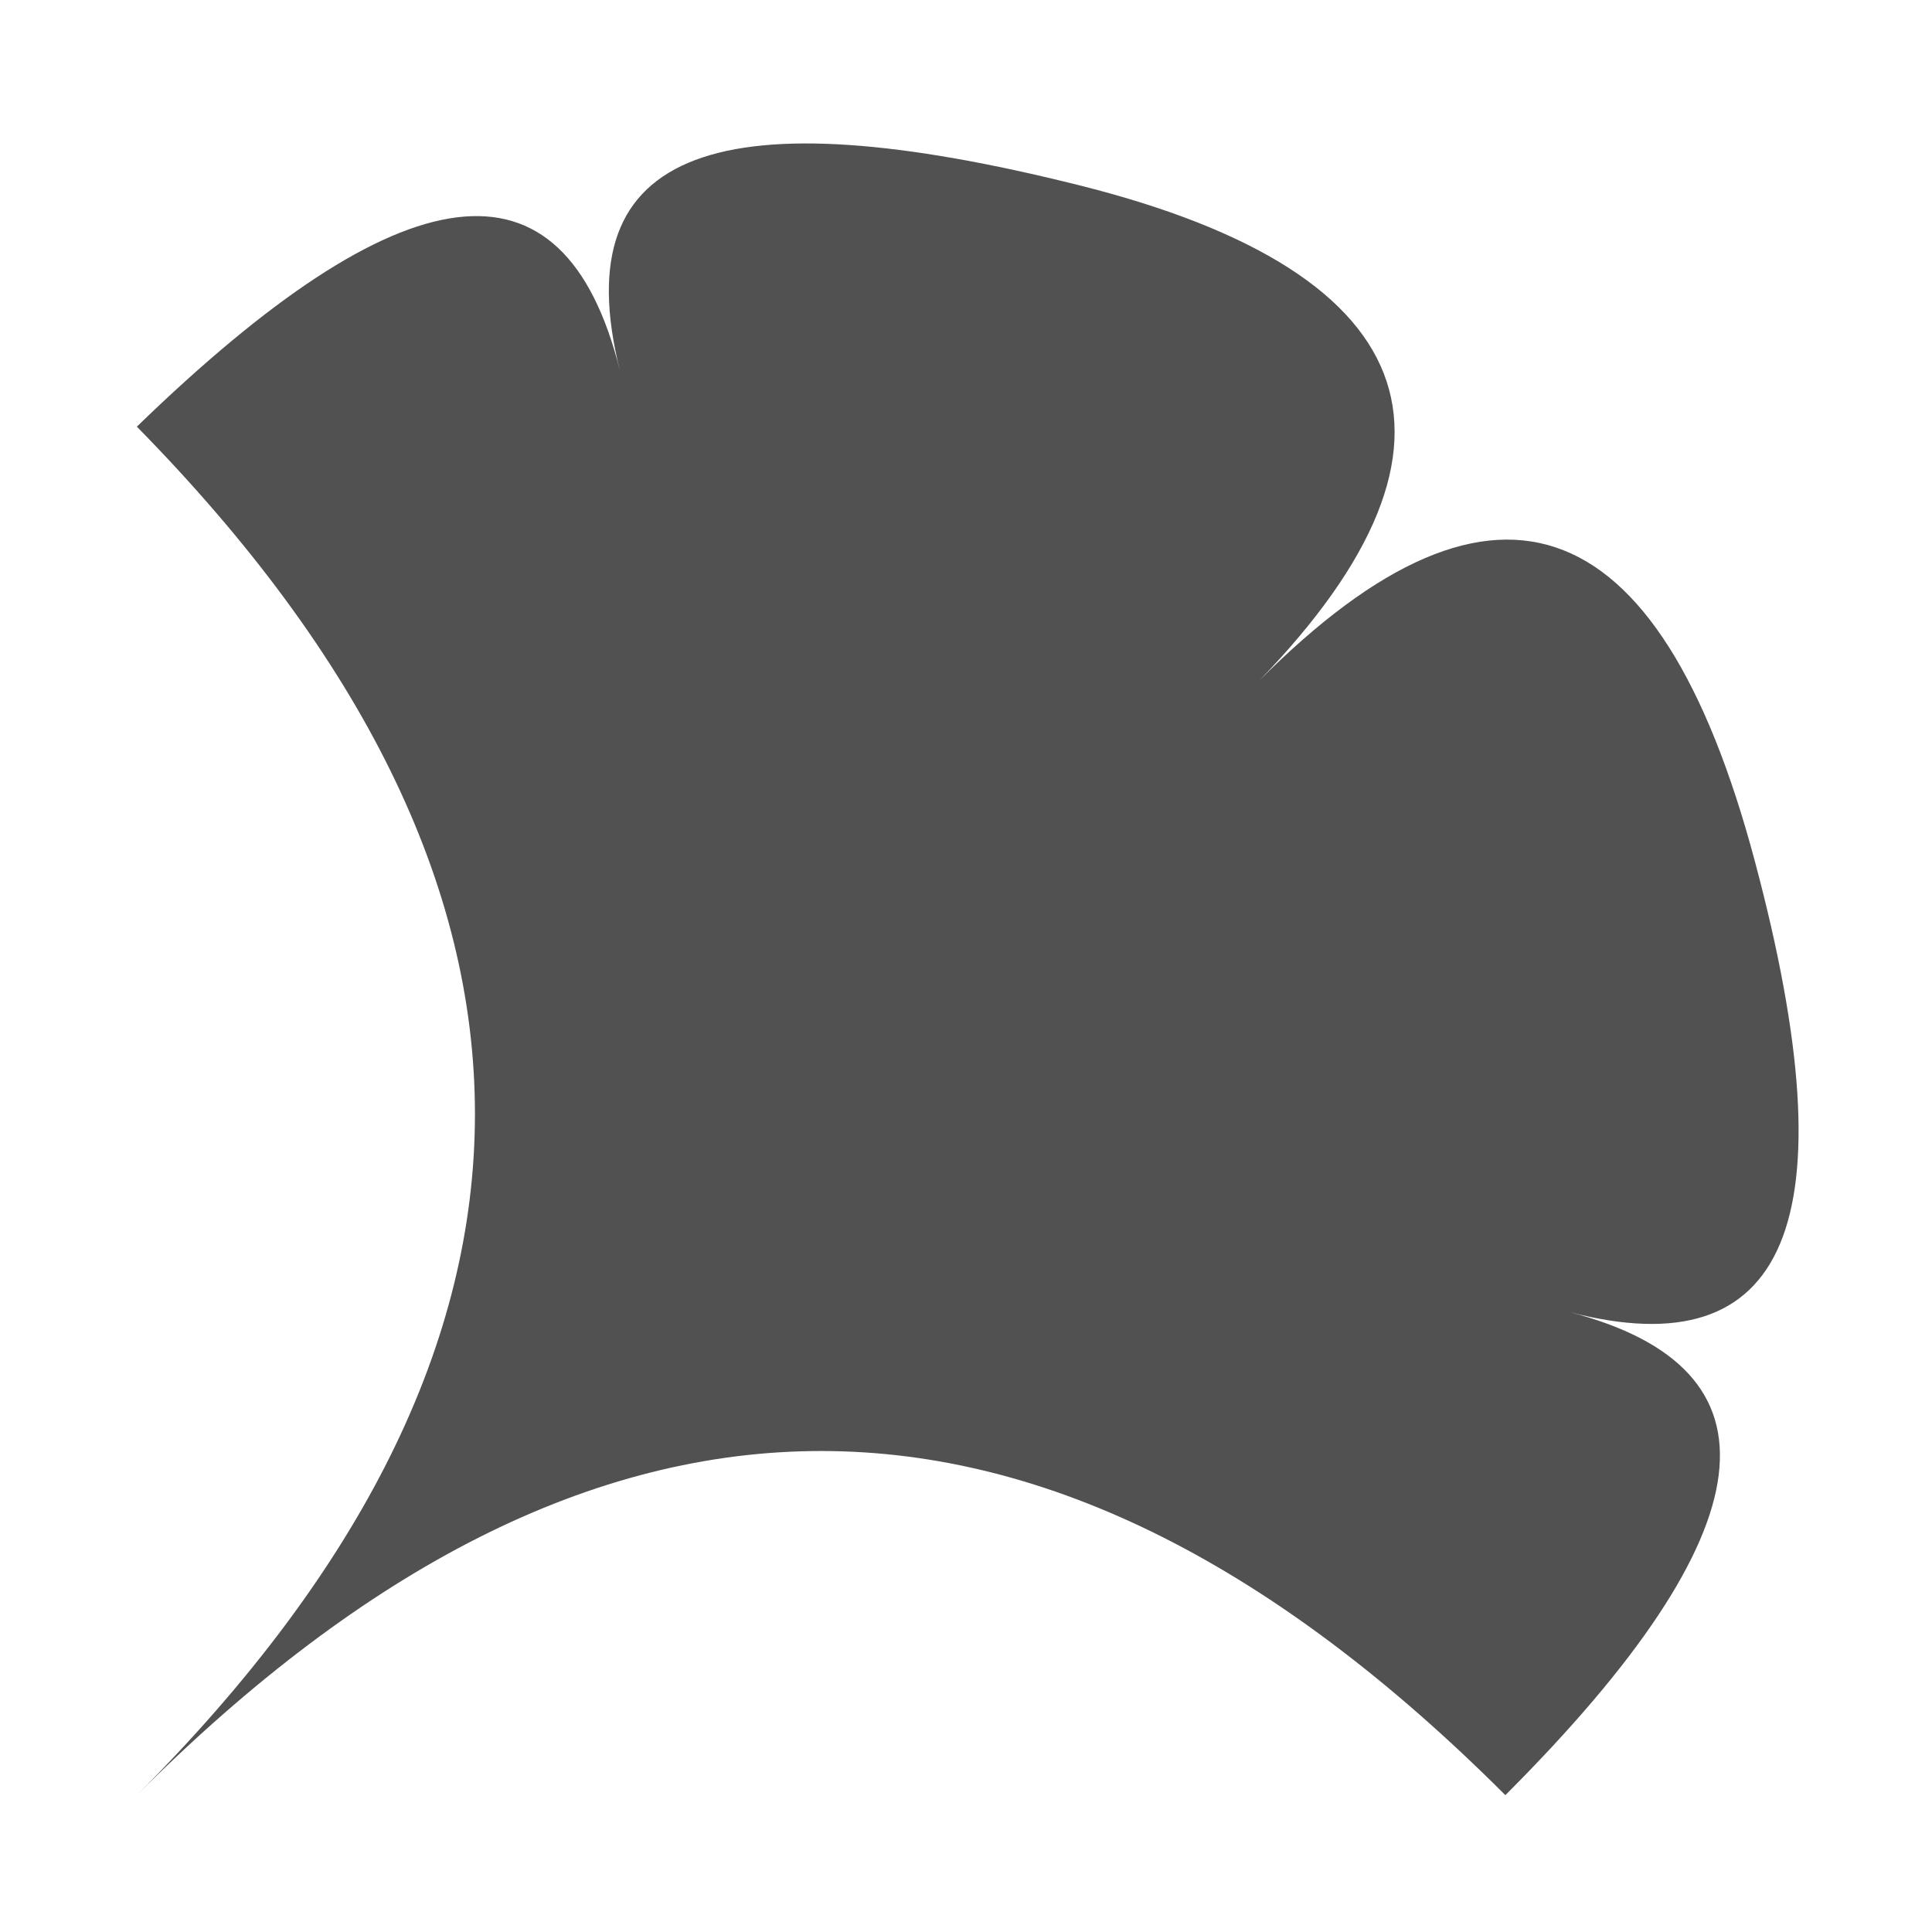
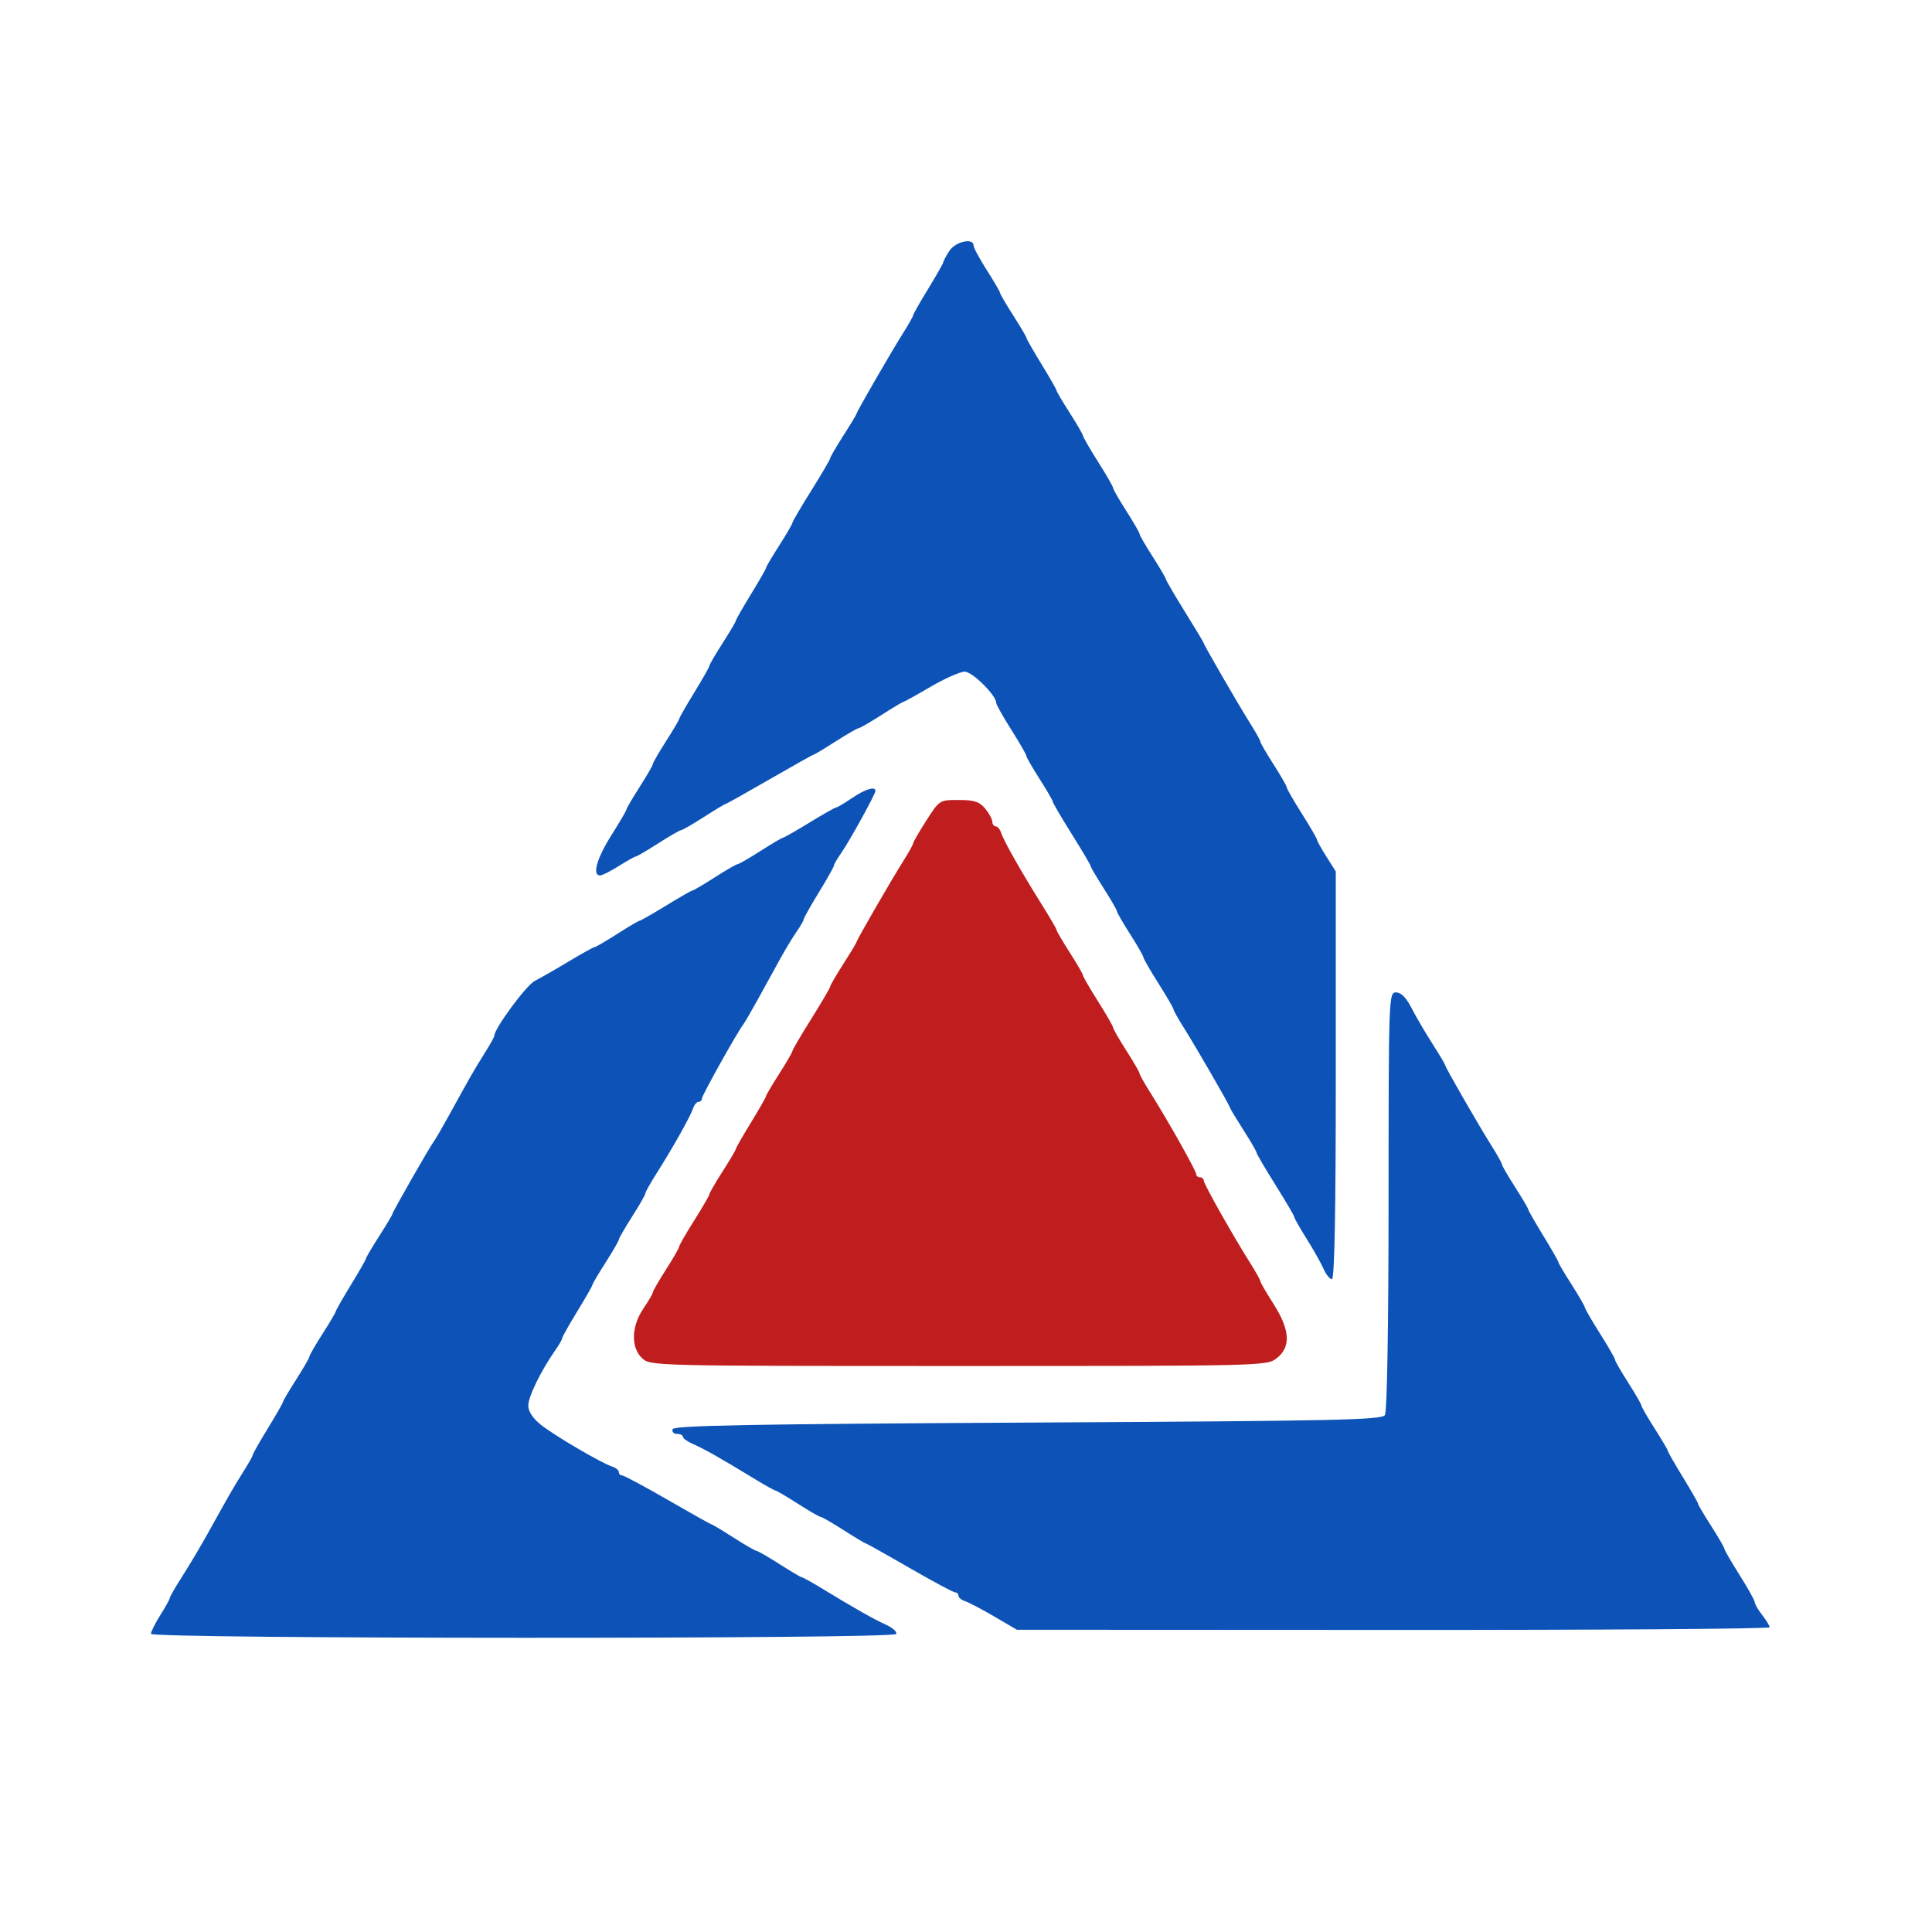
- <svg xmlns="http://www.w3.org/2000/svg" version="1.1" x="0px" y="0px" width="24px" height="24px" viewBox="0 0 24 24">
-   <style type="text/css">
- 	.st0{fill:#515151;}
- </style>
-   <path class="st0" d="M1.7,22.3c5.7-5.7,11.3-5.7,17,0c3.3-3.3,3.5-5.3,0.8-6c2.7,0.7,3.5-1.1,2.3-5.6s-3.3-5.2-6.3-2.1  c3-3,2.3-5.2-2.1-6.3S7,1.8,7.7,4.6C7,1.8,5,2.1,1.7,5.3C7.3,11,7.3,16.7,1.7,22.3" />
+ <svg xmlns="http://www.w3.org/2000/svg" width="512" height="512" viewBox="0 0 512 512" version="1.1">
+   <path d="M 251.615 66.465 C 250.727 67.820, 250 69.163, 250 69.447 C 250 69.732, 248.200 72.906, 246 76.500 C 243.800 80.094, 242 83.261, 242 83.537 C 242 83.814, 240.799 85.942, 239.332 88.266 C 236.121 93.352, 227 109.150, 227 109.624 C 227 109.809, 225.425 112.423, 223.500 115.433 C 221.575 118.442, 220 121.155, 220 121.463 C 220 121.770, 217.750 125.612, 215 130 C 212.250 134.388, 210 138.230, 210 138.537 C 210 138.845, 208.425 141.558, 206.500 144.567 C 204.575 147.577, 203 150.247, 203 150.502 C 203 150.756, 201.200 153.906, 199 157.500 C 196.800 161.094, 195 164.244, 195 164.498 C 195 164.753, 193.425 167.423, 191.500 170.433 C 189.575 173.442, 188 176.143, 188 176.434 C 188 176.726, 186.200 179.906, 184 183.500 C 181.800 187.094, 180 190.244, 180 190.498 C 180 190.753, 178.425 193.423, 176.500 196.433 C 174.575 199.442, 173 202.172, 173 202.500 C 173 202.828, 171.425 205.558, 169.500 208.567 C 167.575 211.577, 166 214.266, 166 214.544 C 166 214.822, 164.200 217.899, 162 221.383 C 158.152 227.476, 156.882 232, 159.020 232 C 159.581 232, 161.822 230.875, 164 229.500 C 166.178 228.125, 168.185 227, 168.461 227 C 168.736 227, 171.423 225.425, 174.433 223.500 C 177.442 221.575, 180.172 220, 180.500 220 C 180.828 220, 183.558 218.425, 186.567 216.500 C 189.577 214.575, 192.198 213, 192.393 213 C 192.588 213, 197.811 210.075, 204 206.500 C 210.189 202.925, 215.412 200, 215.607 200 C 215.802 200, 218.423 198.425, 221.433 196.500 C 224.442 194.575, 227.172 193, 227.500 193 C 227.828 193, 230.558 191.425, 233.567 189.500 C 236.577 187.575, 239.205 186, 239.409 186 C 239.612 186, 242.858 184.200, 246.623 182 C 250.388 179.800, 254.455 178, 255.661 178 C 257.678 178, 264 184.256, 264 186.252 C 264 186.691, 265.800 189.899, 268 193.383 C 270.200 196.866, 272 199.996, 272 200.339 C 272 200.681, 273.575 203.423, 275.500 206.433 C 277.425 209.442, 279 212.155, 279 212.463 C 279 212.770, 281.250 216.612, 284 221 C 286.750 225.388, 289 229.199, 289 229.470 C 289 229.740, 290.575 232.423, 292.500 235.433 C 294.425 238.442, 296 241.172, 296 241.500 C 296 241.828, 297.575 244.558, 299.500 247.567 C 301.425 250.577, 303 253.319, 303 253.661 C 303 254.004, 304.800 257.134, 307 260.617 C 309.200 264.101, 311 267.196, 311 267.495 C 311 267.795, 312.201 269.942, 313.668 272.266 C 316.879 277.352, 326 293.150, 326 293.624 C 326 293.809, 327.575 296.423, 329.500 299.433 C 331.425 302.442, 333 305.155, 333 305.463 C 333 305.770, 335.250 309.612, 338 314 C 340.750 318.388, 343 322.230, 343 322.537 C 343 322.845, 344.473 325.437, 346.273 328.298 C 348.073 331.159, 350.088 334.738, 350.751 336.250 C 351.414 337.762, 352.417 339, 352.979 339 C 353.661 339, 354 321.083, 354 284.980 L 354 230.960 351.500 227 C 350.125 224.822, 349 222.795, 349 222.495 C 349 222.196, 347.200 219.101, 345 215.617 C 342.800 212.134, 341 209.004, 341 208.661 C 341 208.319, 339.425 205.577, 337.500 202.567 C 335.575 199.558, 334 196.841, 334 196.528 C 334 196.216, 332.799 194.058, 331.332 191.734 C 328.336 186.988, 319 170.864, 319 170.436 C 319 170.283, 316.750 166.531, 314 162.097 C 311.250 157.663, 309 153.811, 309 153.537 C 309 153.263, 307.425 150.577, 305.500 147.567 C 303.575 144.558, 302 141.828, 302 141.500 C 302 141.172, 300.425 138.442, 298.500 135.433 C 296.575 132.423, 295 129.681, 295 129.339 C 295 128.996, 293.200 125.866, 291 122.383 C 288.800 118.899, 287 115.791, 287 115.476 C 287 115.162, 285.425 112.442, 283.500 109.433 C 281.575 106.423, 280 103.753, 280 103.498 C 280 103.244, 278.200 100.094, 276 96.500 C 273.800 92.906, 272 89.756, 272 89.502 C 272 89.247, 270.425 86.577, 268.500 83.567 C 266.575 80.558, 265 77.858, 265 77.567 C 265 77.277, 263.425 74.577, 261.500 71.567 C 259.575 68.558, 258 65.624, 258 65.048 C 258 62.946, 253.227 64.005, 251.615 66.465 M 225.785 211.500 C 223.762 212.875, 221.865 214, 221.571 214 C 221.276 214, 218.094 215.800, 214.500 218 C 210.906 220.200, 207.756 222, 207.502 222 C 207.247 222, 204.577 223.575, 201.567 225.500 C 198.558 227.425, 195.828 229, 195.500 229 C 195.172 229, 192.442 230.575, 189.433 232.500 C 186.423 234.425, 183.753 236, 183.498 236 C 183.244 236, 180.094 237.800, 176.500 240 C 172.906 242.200, 169.756 244, 169.502 244 C 169.247 244, 166.577 245.575, 163.567 247.500 C 160.558 249.425, 157.857 251, 157.566 251 C 157.274 251, 154.215 252.694, 150.768 254.764 C 147.320 256.835, 143.251 259.167, 141.724 259.947 C 139.446 261.111, 131 272.569, 131 274.495 C 131 274.795, 129.851 276.860, 128.446 279.085 C 125.787 283.297, 124.526 285.497, 119.031 295.500 C 117.218 298.800, 115.391 301.950, 114.971 302.500 C 113.874 303.935, 104 321.208, 104 321.692 C 104 321.914, 102.425 324.558, 100.500 327.567 C 98.575 330.577, 97 333.247, 97 333.502 C 97 333.756, 95.200 336.906, 93 340.500 C 90.800 344.094, 89 347.244, 89 347.498 C 89 347.753, 87.425 350.423, 85.500 353.433 C 83.575 356.442, 82 359.172, 82 359.500 C 82 359.828, 80.425 362.558, 78.500 365.567 C 76.575 368.577, 75 371.247, 75 371.502 C 75 371.756, 73.200 374.906, 71 378.500 C 68.800 382.094, 67 385.261, 67 385.537 C 67 385.814, 65.851 387.860, 64.446 390.085 C 61.882 394.147, 61.125 395.461, 55.015 406.462 C 53.194 409.741, 50.196 414.782, 48.352 417.664 C 46.508 420.546, 45 423.159, 45 423.472 C 45 423.784, 43.875 425.822, 42.500 428 C 41.125 430.178, 40 432.419, 40 432.980 C 40 434.353, 236.633 434.403, 237.481 433.030 C 237.811 432.497, 236.600 431.388, 234.790 430.566 C 231.474 429.060, 226.502 426.243, 217.735 420.903 C 215.114 419.306, 212.760 418, 212.504 418 C 212.248 418, 209.577 416.425, 206.567 414.500 C 203.558 412.575, 200.828 411, 200.500 411 C 200.172 411, 197.442 409.425, 194.433 407.500 C 191.423 405.575, 188.802 404, 188.607 404 C 188.412 404, 183.189 401.075, 177 397.500 C 170.811 393.925, 165.354 391, 164.874 391 C 164.393 391, 164 390.602, 164 390.117 C 164 389.631, 163.213 388.979, 162.250 388.669 C 159.362 387.738, 146.957 380.466, 143.358 377.594 C 141.209 375.880, 140 374.043, 140 372.493 C 140 370.142, 143.359 363.254, 147.143 357.846 C 148.164 356.386, 149 354.931, 149 354.613 C 149 354.295, 150.800 351.094, 153 347.500 C 155.200 343.906, 157 340.756, 157 340.502 C 157 340.247, 158.575 337.577, 160.500 334.567 C 162.425 331.558, 164 328.828, 164 328.500 C 164 328.172, 165.575 325.442, 167.500 322.433 C 169.425 319.423, 171 316.672, 171 316.318 C 171 315.964, 172.312 313.611, 173.916 311.088 C 178.167 304.399, 183.025 295.765, 183.672 293.750 C 183.981 292.788, 184.631 292, 185.117 292 C 185.602 292, 186 291.615, 186 291.143 C 186 290.340, 195.305 273.679, 196.971 271.500 C 197.391 270.950, 199.219 267.800, 201.032 264.500 C 202.845 261.200, 205.444 256.475, 206.807 254 C 208.171 251.525, 210.122 248.306, 211.143 246.846 C 212.164 245.386, 213 243.931, 213 243.613 C 213 243.295, 214.800 240.094, 217 236.500 C 219.200 232.906, 221 229.705, 221 229.387 C 221 229.069, 221.840 227.614, 222.866 226.154 C 225.075 223.012, 232 210.460, 232 209.599 C 232 208.293, 229.280 209.125, 225.785 211.500 M 367.985 318.250 C 367.976 351.315, 367.589 374.102, 367.021 375 C 366.193 376.310, 354.206 376.563, 272.370 377 C 198.654 377.393, 178.578 377.767, 178.250 378.750 C 178.021 379.438, 178.546 380, 179.417 380 C 180.287 380, 181 380.351, 181 380.781 C 181 381.210, 182.238 382.087, 183.750 382.729 C 186.469 383.884, 191.008 386.458, 200.265 392.097 C 202.886 393.694, 205.240 395, 205.496 395 C 205.752 395, 208.423 396.575, 211.433 398.500 C 214.442 400.425, 217.172 402, 217.500 402 C 217.828 402, 220.558 403.575, 223.567 405.500 C 226.577 407.425, 229.198 409, 229.393 409 C 229.588 409, 234.811 411.925, 241 415.500 C 247.189 419.075, 252.646 422, 253.126 422 C 253.607 422, 254 422.398, 254 422.883 C 254 423.369, 254.788 424.019, 255.750 424.327 C 256.713 424.635, 260.200 426.466, 263.500 428.396 L 269.500 431.905 369.250 431.952 C 424.113 431.979, 468.990 431.663, 468.978 431.250 C 468.966 430.837, 468.076 429.375, 467 428 C 465.924 426.625, 465.034 425.099, 465.022 424.608 C 465.010 424.117, 463.200 420.866, 461 417.383 C 458.800 413.899, 457 410.791, 457 410.476 C 457 410.162, 455.425 407.442, 453.500 404.433 C 451.575 401.423, 450 398.753, 450 398.498 C 450 398.244, 448.200 395.094, 446 391.500 C 443.800 387.906, 442 384.756, 442 384.502 C 442 384.247, 440.425 381.577, 438.500 378.567 C 436.575 375.558, 435 372.828, 435 372.500 C 435 372.172, 433.425 369.442, 431.500 366.433 C 429.575 363.423, 428 360.681, 428 360.339 C 428 359.996, 426.200 356.866, 424 353.383 C 421.800 349.899, 420 346.791, 420 346.476 C 420 346.162, 418.425 343.442, 416.500 340.433 C 414.575 337.423, 413 334.753, 413 334.498 C 413 334.244, 411.200 331.094, 409 327.500 C 406.800 323.906, 405 320.756, 405 320.502 C 405 320.247, 403.425 317.577, 401.500 314.567 C 399.575 311.558, 398 308.841, 398 308.528 C 398 308.216, 396.799 306.058, 395.332 303.734 C 391.893 298.286, 383 282.836, 383 282.308 C 383 282.086, 381.448 279.478, 379.551 276.513 C 377.655 273.548, 375.171 269.295, 374.031 267.061 C 372.662 264.378, 371.287 263, 369.980 263 C 368.031 263, 368 263.861, 367.985 318.250" stroke="none" fill="#0d53b7" fill-rule="evenodd" />
+   <path d="M 245.488 217.452 C 243.569 220.451, 242 223.159, 242 223.472 C 242 223.784, 240.799 225.942, 239.332 228.266 C 236.121 233.352, 227 249.150, 227 249.624 C 227 249.809, 225.425 252.423, 223.500 255.433 C 221.575 258.442, 220 261.155, 220 261.463 C 220 261.770, 217.750 265.612, 215 270 C 212.250 274.388, 210 278.230, 210 278.537 C 210 278.845, 208.425 281.558, 206.500 284.567 C 204.575 287.577, 203 290.247, 203 290.502 C 203 290.756, 201.200 293.906, 199 297.500 C 196.800 301.094, 195 304.244, 195 304.498 C 195 304.753, 193.425 307.423, 191.500 310.433 C 189.575 313.442, 188 316.162, 188 316.476 C 188 316.791, 186.200 319.899, 184 323.383 C 181.800 326.866, 180 329.996, 180 330.339 C 180 330.681, 178.425 333.423, 176.500 336.433 C 174.575 339.442, 173 342.174, 173 342.505 C 173 342.836, 171.875 344.762, 170.500 346.785 C 167.280 351.524, 167.148 357.128, 170.189 359.961 C 172.354 361.978, 173.239 362, 254.054 362 C 335.170 362, 335.748 361.986, 338.365 359.927 C 342.157 356.944, 341.885 352.422, 337.500 345.567 C 335.575 342.558, 334 339.841, 334 339.528 C 334 339.216, 332.799 337.058, 331.332 334.734 C 326.659 327.331, 319 313.744, 319 312.857 C 319 312.385, 318.550 312, 318 312 C 317.450 312, 317 311.615, 317 311.143 C 317 310.256, 309.341 296.669, 304.668 289.266 C 303.201 286.942, 302 284.784, 302 284.472 C 302 284.159, 300.425 281.442, 298.500 278.433 C 296.575 275.423, 295 272.681, 295 272.339 C 295 271.996, 293.200 268.866, 291 265.383 C 288.800 261.899, 287 258.791, 287 258.476 C 287 258.162, 285.425 255.442, 283.500 252.433 C 281.575 249.423, 280 246.734, 280 246.456 C 280 246.178, 278.241 243.150, 276.090 239.725 C 270.743 231.211, 266.004 222.856, 265.328 220.750 C 265.019 219.787, 264.369 219, 263.883 219 C 263.398 219, 262.985 218.438, 262.967 217.750 C 262.948 217.063, 262.089 215.488, 261.056 214.250 C 259.560 212.456, 258.146 212, 254.077 212 C 248.991 212, 248.964 212.017, 245.488 217.452" stroke="none" fill="#c01e1e" fill-rule="evenodd" />
</svg>
